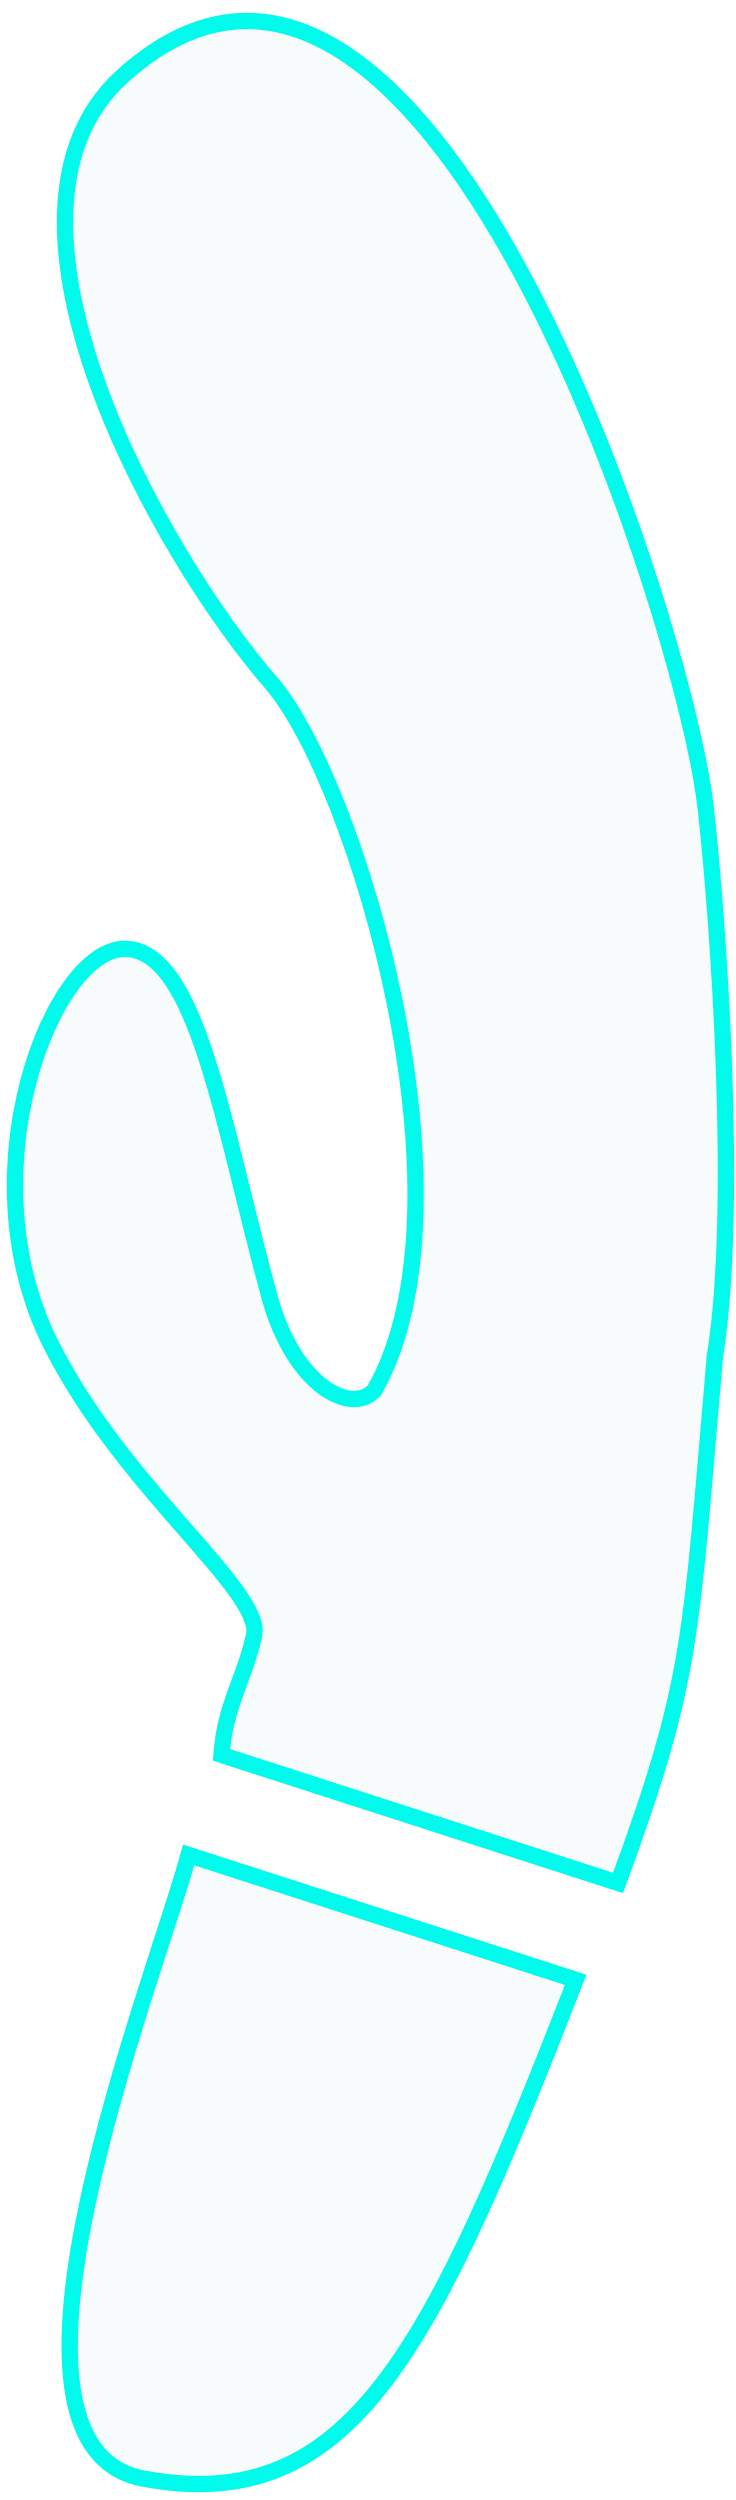
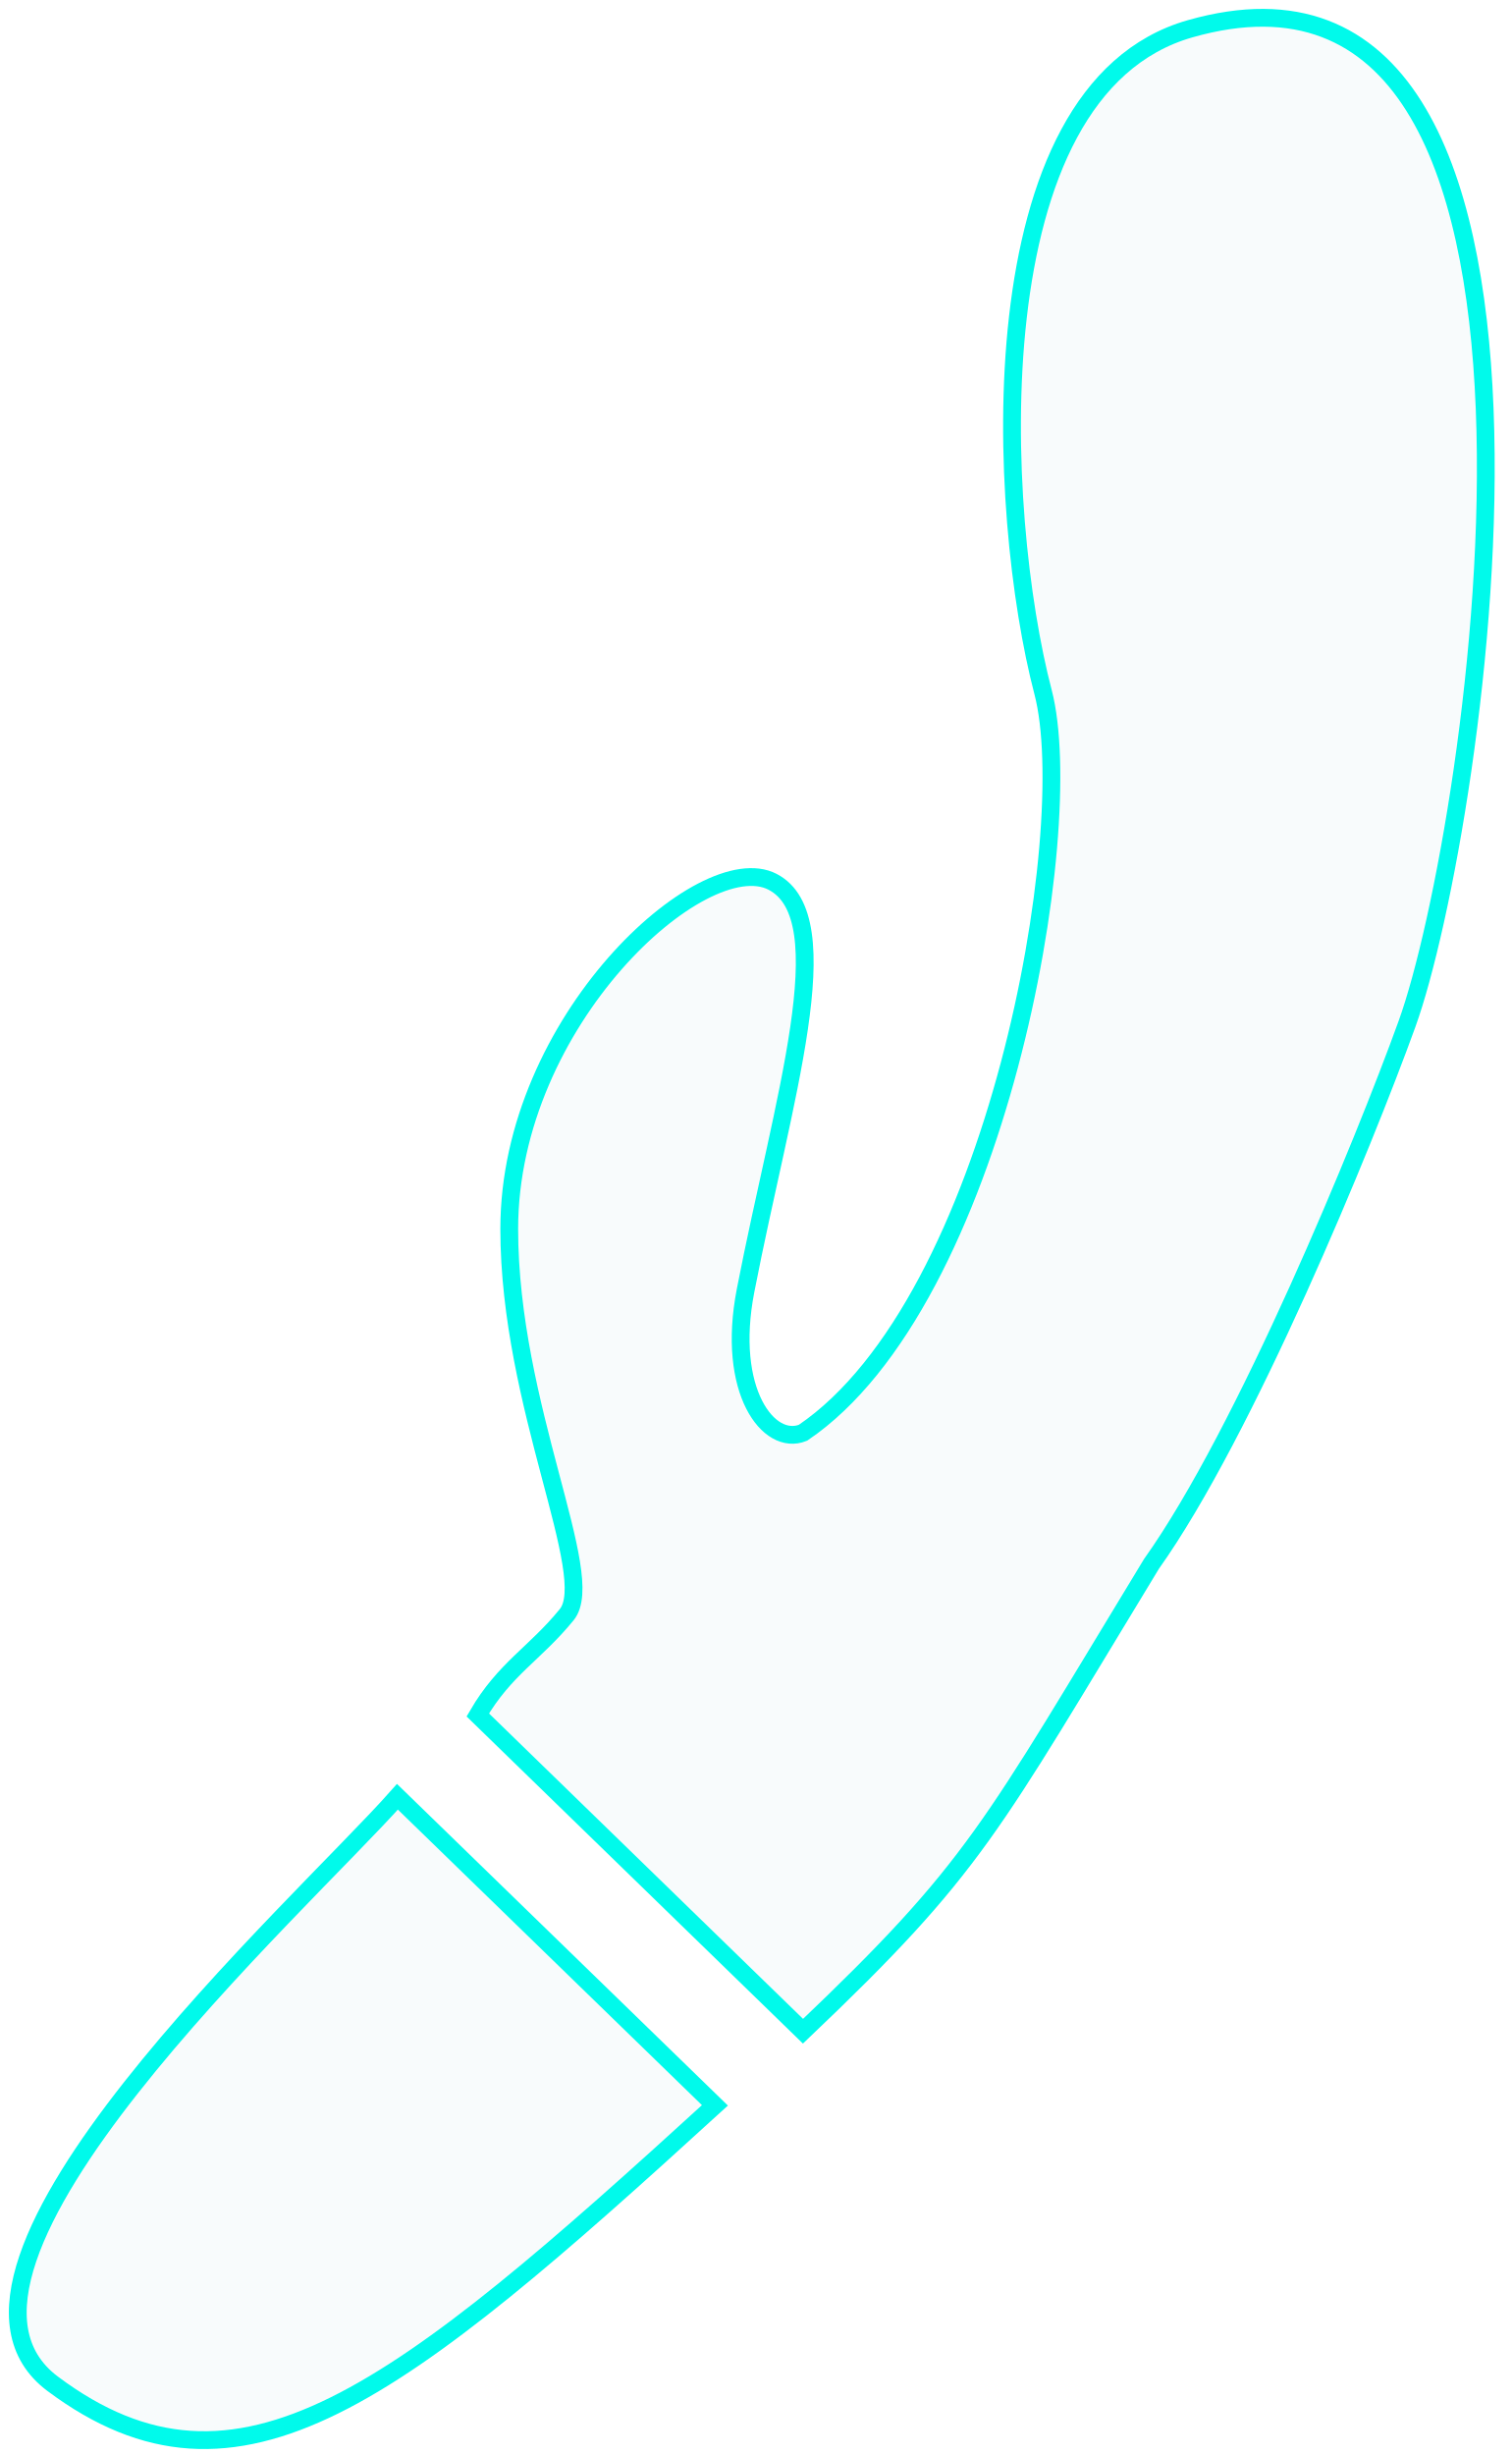
- <svg xmlns="http://www.w3.org/2000/svg" width="45" height="153" viewBox="0 0 45 153" fill="none">
-   <path d="M8.789 151.693C-1.899 149.718 9.419 121.344 11.544 113.523L35.231 121.167C26.447 143.684 21.614 154.062 8.789 151.693Z" fill="#BDD5DD" fill-opacity="0.1" />
-   <path d="M37.825 115.238L13.556 107.398C13.764 104.393 14.911 102.89 15.542 100.129C16.173 97.368 7.459 91.064 3.041 82.122C-2.145 71.625 3.256 57.986 7.668 58.07C12.08 58.154 13.609 68.825 16.488 79.347C18.004 84.886 21.538 86.632 22.923 85.077C29.416 73.646 21.873 47.869 16.583 41.776C9.823 33.992 -1.913 13.188 7.48 4.678C25.951 -12.06 41.899 37.974 43.188 49.429C43.991 56.568 45.197 74.072 43.753 83.008C42.224 100.489 42.445 102.637 37.825 115.238Z" fill="#BDD5DD" fill-opacity="0.1" />
-   <path d="M8.789 151.693C-1.899 149.718 9.419 121.344 11.544 113.523L35.231 121.167C26.447 143.684 21.614 154.062 8.789 151.693Z" stroke="#00FAEB" />
-   <path d="M37.825 115.238L13.556 107.398C13.764 104.393 14.911 102.89 15.542 100.129C16.173 97.368 7.459 91.064 3.041 82.122C-2.145 71.625 3.256 57.986 7.668 58.07C12.08 58.154 13.609 68.825 16.488 79.347C18.004 84.886 21.538 86.632 22.923 85.077C29.416 73.646 21.873 47.869 16.583 41.776C9.823 33.992 -1.913 13.188 7.48 4.678C25.951 -12.06 41.899 37.974 43.188 49.429C43.991 56.568 45.197 74.072 43.753 83.008C42.224 100.489 42.445 102.637 37.825 115.238Z" stroke="#00FAEB" />
+ <svg xmlns="http://www.w3.org/2000/svg" width="85" height="138" viewBox="0 0 85 138" fill="none">
+   <path d="M2.966 134C-5.741 127.495 16.975 107.071 22.345 101L40.195 118.346C22.345 134.642 13.415 141.806 2.966 134Z" fill="#BDD5DD" fill-opacity="0.1" />
+   <path d="M45.147 114.179L26.862 96.4C28.379 93.798 30.073 92.959 31.862 90.763C33.651 88.567 28.631 79.055 28.631 69.081C28.631 57.373 39.515 47.538 43.434 49.567C47.352 51.597 43.995 61.841 41.916 72.55C40.821 78.188 43.217 81.318 45.147 80.537C56.031 73.165 60.688 46.714 58.644 38.908C56.031 28.935 54.725 5.085 66.916 1.616C90.89 -5.208 83.024 46.714 79.106 57.555C76.664 64.311 69.991 80.537 64.739 87.909C55.624 102.905 54.87 104.928 45.147 114.179Z" fill="#BDD5DD" fill-opacity="0.1" />
+   <path d="M2.966 134C-5.741 127.495 16.975 107.071 22.345 101L40.195 118.346C22.345 134.642 13.415 141.806 2.966 134Z" stroke="#00FAEB" />
+   <path d="M45.147 114.179L26.862 96.4C28.379 93.798 30.073 92.959 31.862 90.763C33.651 88.567 28.631 79.055 28.631 69.081C28.631 57.373 39.515 47.538 43.434 49.567C47.352 51.597 43.995 61.841 41.916 72.55C40.821 78.188 43.217 81.318 45.147 80.537C56.031 73.165 60.688 46.714 58.644 38.908C56.031 28.935 54.725 5.085 66.916 1.616C90.89 -5.208 83.024 46.714 79.106 57.555C76.664 64.311 69.991 80.537 64.739 87.909C55.624 102.905 54.87 104.928 45.147 114.179Z" stroke="#00FAEB" />
</svg>
